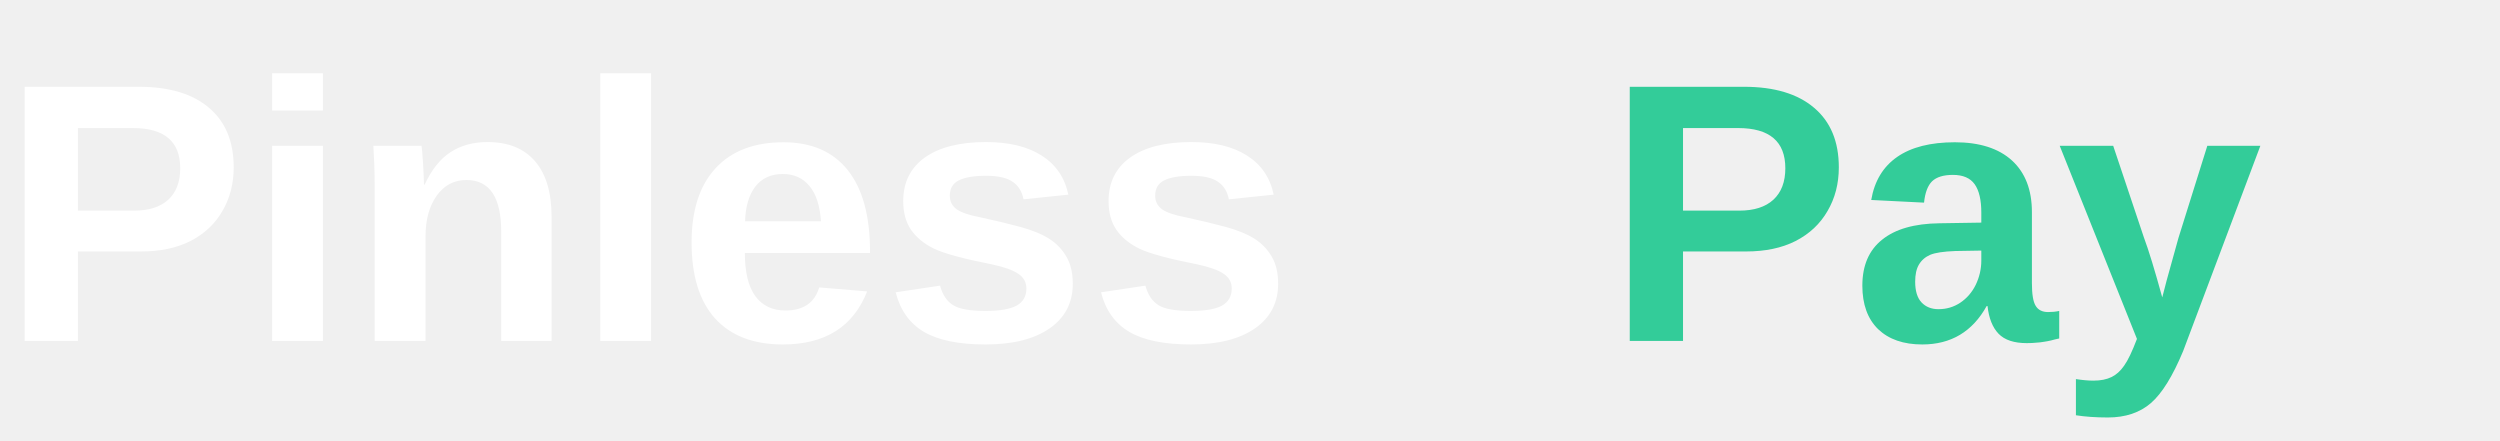
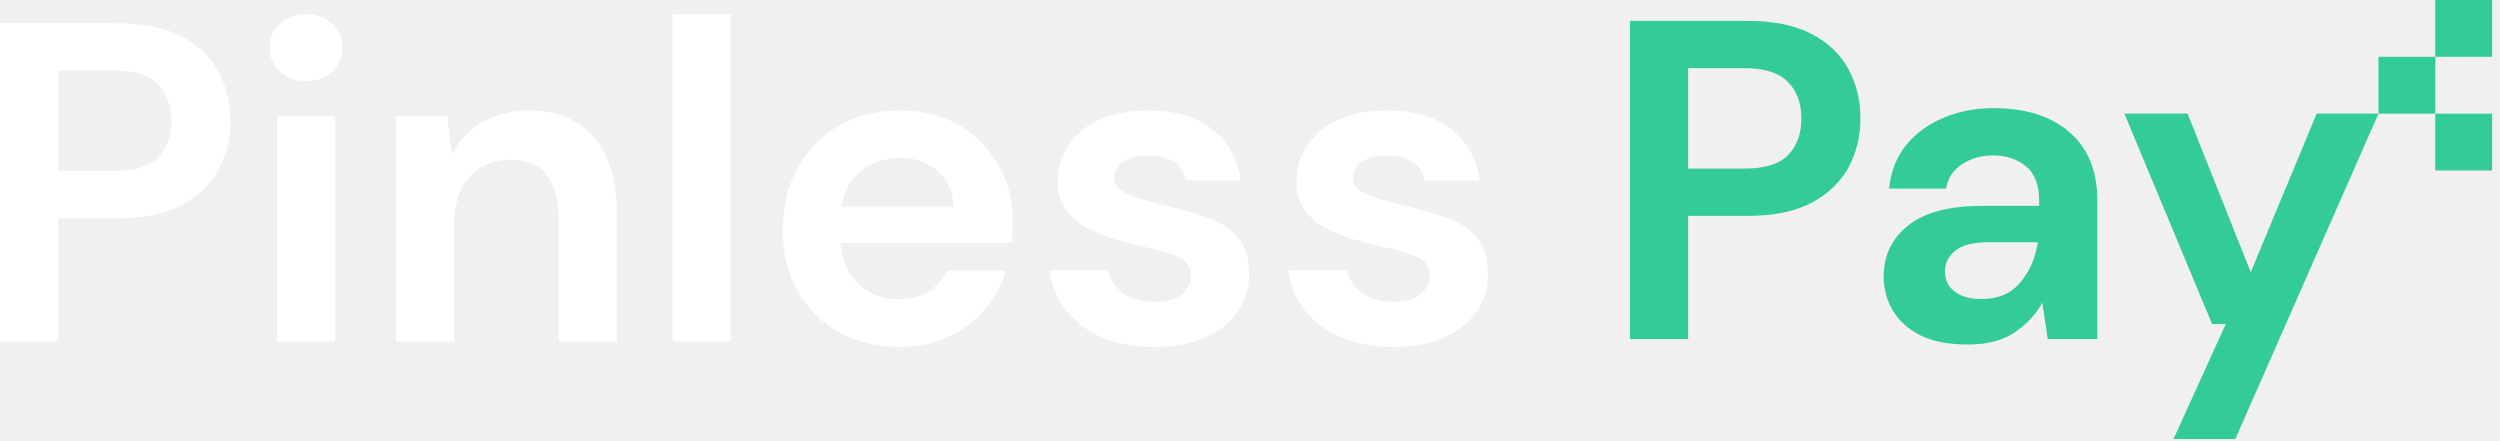
- <svg xmlns="http://www.w3.org/2000/svg" viewBox="0 0 176 31" width="176" height="31">
-   <text x="0" y="24" font-family="DM Sans,Arial,sans-serif" font-size="26" font-weight="700" fill="#ffffff">Pinless</text>
-   <text x="113" y="24" font-family="DM Sans,Arial,sans-serif" font-size="26" font-weight="700" fill="#33CC99">Pay</text>
+ <svg xmlns="http://www.w3.org/2000/svg" width="176" height="31" viewBox="0 0 176 31" fill="none">
+   <path d="M0 24.04V1.64H8.288C10.08 1.64 11.563 1.939 12.736 2.536C13.909 3.133 14.784 3.955 15.36 5C15.936 6.045 16.224 7.219 16.224 8.52C16.224 9.757 15.947 10.899 15.392 11.944C14.837 12.968 13.973 13.8 12.8 14.44C11.627 15.059 10.123 15.368 8.288 15.368H4.096V24.04H0ZM4.096 12.04H8.032C9.461 12.04 10.485 11.731 11.104 11.112C11.744 10.472 12.064 9.608 12.064 8.52C12.064 7.411 11.744 6.547 11.104 5.928C10.485 5.288 9.461 4.968 8.032 4.968H4.096V12.04Z" fill="white" />
+   <path d="M21.549 5.704C20.803 5.704 20.184 5.48 19.694 5.032C19.224 4.584 18.989 4.019 18.989 3.336C18.989 2.653 19.224 2.099 19.694 1.672C20.184 1.224 20.803 1 21.549 1C22.296 1 22.904 1.224 23.373 1.672C23.864 2.099 24.11 2.653 24.11 3.336C24.11 4.019 23.864 4.584 23.373 5.032C22.904 5.48 22.296 5.704 21.549 5.704ZM19.502 24.04V8.168H23.598V24.04H19.502Z" fill="white" />
+   <path d="M27.873 24.04V8.168H31.489L31.809 10.856C32.299 9.917 33.003 9.171 33.921 8.616C34.859 8.061 35.958 7.784 37.217 7.784C39.179 7.784 40.705 8.403 41.793 9.64C42.881 10.877 43.425 12.691 43.425 15.08V24.04H39.329V15.464C39.329 14.099 39.051 13.053 38.497 12.328C37.942 11.603 37.078 11.24 35.905 11.24C34.753 11.24 33.803 11.645 33.057 12.456C32.331 13.267 31.969 14.397 31.969 15.848V24.04H27.873Z" fill="white" />
+   <path d="M47.342 24.04V1H51.438V24.04H47.342Z" fill="white" />
+   <path d="M63.335 24.424C61.735 24.424 60.316 24.083 59.079 23.4C57.841 22.717 56.871 21.757 56.167 20.52C55.463 19.283 55.111 17.853 55.111 16.232C55.111 14.589 55.452 13.128 56.135 11.848C56.839 10.568 57.799 9.576 59.015 8.872C60.252 8.147 61.703 7.784 63.367 7.784C64.924 7.784 66.3 8.125 67.495 8.808C68.689 9.491 69.617 10.429 70.279 11.624C70.961 12.797 71.303 14.109 71.303 15.56C71.303 15.795 71.292 16.04 71.271 16.296C71.271 16.552 71.26 16.819 71.239 17.096H59.175C59.26 18.333 59.687 19.304 60.455 20.008C61.244 20.712 62.193 21.064 63.303 21.064C64.135 21.064 64.828 20.883 65.383 20.52C65.959 20.136 66.385 19.645 66.663 19.048H70.823C70.524 20.051 70.023 20.968 69.319 21.8C68.636 22.611 67.783 23.251 66.759 23.72C65.756 24.189 64.615 24.424 63.335 24.424ZM63.367 11.112C62.364 11.112 61.479 11.4 60.711 11.976C59.943 12.531 59.452 13.384 59.239 14.536H67.143C67.079 13.491 66.695 12.659 65.991 12.04C65.287 11.421 64.412 11.112 63.367 11.112Z" fill="white" />
+   <path d="M81.308 24.424C79.9 24.424 78.662 24.2 77.596 23.752C76.529 23.283 75.676 22.643 75.036 21.832C74.396 21.021 74.012 20.083 73.884 19.016H78.012C78.14 19.635 78.481 20.168 79.036 20.616C79.612 21.043 80.348 21.256 81.244 21.256C82.14 21.256 82.79 21.075 83.196 20.712C83.622 20.349 83.836 19.933 83.836 19.464C83.836 18.781 83.537 18.323 82.94 18.088C82.342 17.832 81.51 17.587 80.444 17.352C79.761 17.203 79.068 17.021 78.364 16.808C77.66 16.595 77.009 16.328 76.412 16.008C75.836 15.667 75.366 15.24 75.004 14.728C74.641 14.195 74.46 13.544 74.46 12.776C74.46 11.368 75.014 10.184 76.124 9.224C77.254 8.264 78.833 7.784 80.86 7.784C82.737 7.784 84.23 8.221 85.34 9.096C86.47 9.971 87.142 11.176 87.356 12.712H83.484C83.249 11.539 82.364 10.952 80.828 10.952C80.06 10.952 79.462 11.101 79.036 11.4C78.63 11.699 78.428 12.072 78.428 12.52C78.428 12.989 78.737 13.363 79.356 13.64C79.974 13.917 80.796 14.173 81.82 14.408C82.929 14.664 83.942 14.952 84.86 15.272C85.798 15.571 86.545 16.029 87.1 16.648C87.654 17.245 87.932 18.109 87.932 19.24C87.953 20.221 87.697 21.107 87.164 21.896C86.63 22.685 85.862 23.304 84.86 23.752C83.857 24.2 82.673 24.424 81.308 24.424Z" fill="white" />
+   <path d="M98.12 24.424C96.712 24.424 95.475 24.2 94.408 23.752C93.342 23.283 92.488 22.643 91.848 21.832C91.208 21.021 90.824 20.083 90.696 19.016H94.824C94.952 19.635 95.294 20.168 95.848 20.616C96.424 21.043 97.16 21.256 98.056 21.256C98.952 21.256 99.603 21.075 100.008 20.712C100.435 20.349 100.648 19.933 100.648 19.464C100.648 18.781 100.35 18.323 99.752 18.088C99.155 17.832 98.323 17.587 97.256 17.352C96.574 17.203 95.88 17.021 95.176 16.808C94.472 16.595 93.822 16.328 93.224 16.008C92.648 15.667 92.179 15.24 91.816 14.728C91.454 14.195 91.272 13.544 91.272 12.776C91.272 11.368 91.827 10.184 92.936 9.224C94.067 8.264 95.646 7.784 97.672 7.784C99.55 7.784 101.043 8.221 102.152 9.096C103.283 9.971 103.955 11.176 104.168 12.712H100.296C100.062 11.539 99.176 10.952 97.64 10.952C96.872 10.952 96.275 11.101 95.848 11.4C95.443 11.699 95.24 12.072 95.24 12.52C95.24 12.989 95.55 13.363 96.168 13.64C96.787 13.917 97.608 14.173 98.632 14.408C99.742 14.664 100.755 14.952 101.672 15.272C102.611 15.571 103.358 16.029 103.912 16.648C104.467 17.245 104.744 18.109 104.744 19.24C104.766 20.221 104.51 21.107 103.976 21.896C103.443 22.685 102.675 23.304 101.672 23.752C100.67 24.2 99.486 24.424 98.12 24.424Z" fill="white" />
+   <path fill-rule="evenodd" clip-rule="evenodd" d="M171.444 0H175.444V4H171.444V0ZM171.444 8V4H167.444V7.998H163.093L158.453 19.166L154.005 7.998H149.557L155.733 22.814H156.693L153.013 30.91H157.365L167.444 8H171.444ZM171.444 8V12H175.444V8H171.444ZM114.75 23.87V1.47H123.038C124.83 1.47 126.313 1.769 127.486 2.366C128.659 2.964 129.534 3.785 130.11 4.83C130.686 5.876 130.974 7.049 130.974 8.35C130.974 9.588 130.697 10.729 130.142 11.774C129.587 12.798 128.723 13.63 127.55 14.27C126.377 14.889 124.873 15.198 123.038 15.198H118.846V23.87H114.75ZM118.846 11.87H122.782C124.211 11.87 125.235 11.561 125.854 10.942C126.494 10.302 126.814 9.438 126.814 8.35C126.814 7.241 126.494 6.377 125.854 5.758C125.235 5.118 124.211 4.798 122.782 4.798H118.846V11.87ZM138.563 24.254C137.198 24.254 136.078 24.041 135.204 23.614C134.329 23.166 133.678 22.579 133.251 21.854C132.825 21.129 132.611 20.329 132.611 19.454C132.611 17.982 133.187 16.788 134.339 15.87C135.491 14.953 137.22 14.494 139.524 14.494H143.556V14.11C143.556 13.022 143.246 12.222 142.628 11.71C142.009 11.198 141.241 10.942 140.323 10.942C139.491 10.942 138.766 11.145 138.147 11.55C137.529 11.934 137.145 12.51 136.996 13.278H132.995C133.102 12.126 133.486 11.123 134.147 10.27C134.83 9.417 135.705 8.766 136.771 8.318C137.838 7.849 139.033 7.614 140.356 7.614C142.617 7.614 144.398 8.18 145.699 9.31C147.001 10.441 147.652 12.041 147.652 14.11V23.87H144.163L143.78 21.31C143.31 22.163 142.649 22.867 141.795 23.422C140.963 23.977 139.886 24.254 138.563 24.254ZM139.491 21.054C140.665 21.054 141.572 20.67 142.212 19.902C142.873 19.134 143.289 18.185 143.46 17.054H139.971C138.883 17.054 138.105 17.257 137.635 17.662C137.166 18.046 136.931 18.526 136.931 19.102C136.931 19.721 137.166 20.201 137.635 20.542C138.105 20.884 138.723 21.054 139.491 21.054Z" fill="#33CC99" />
</svg>
